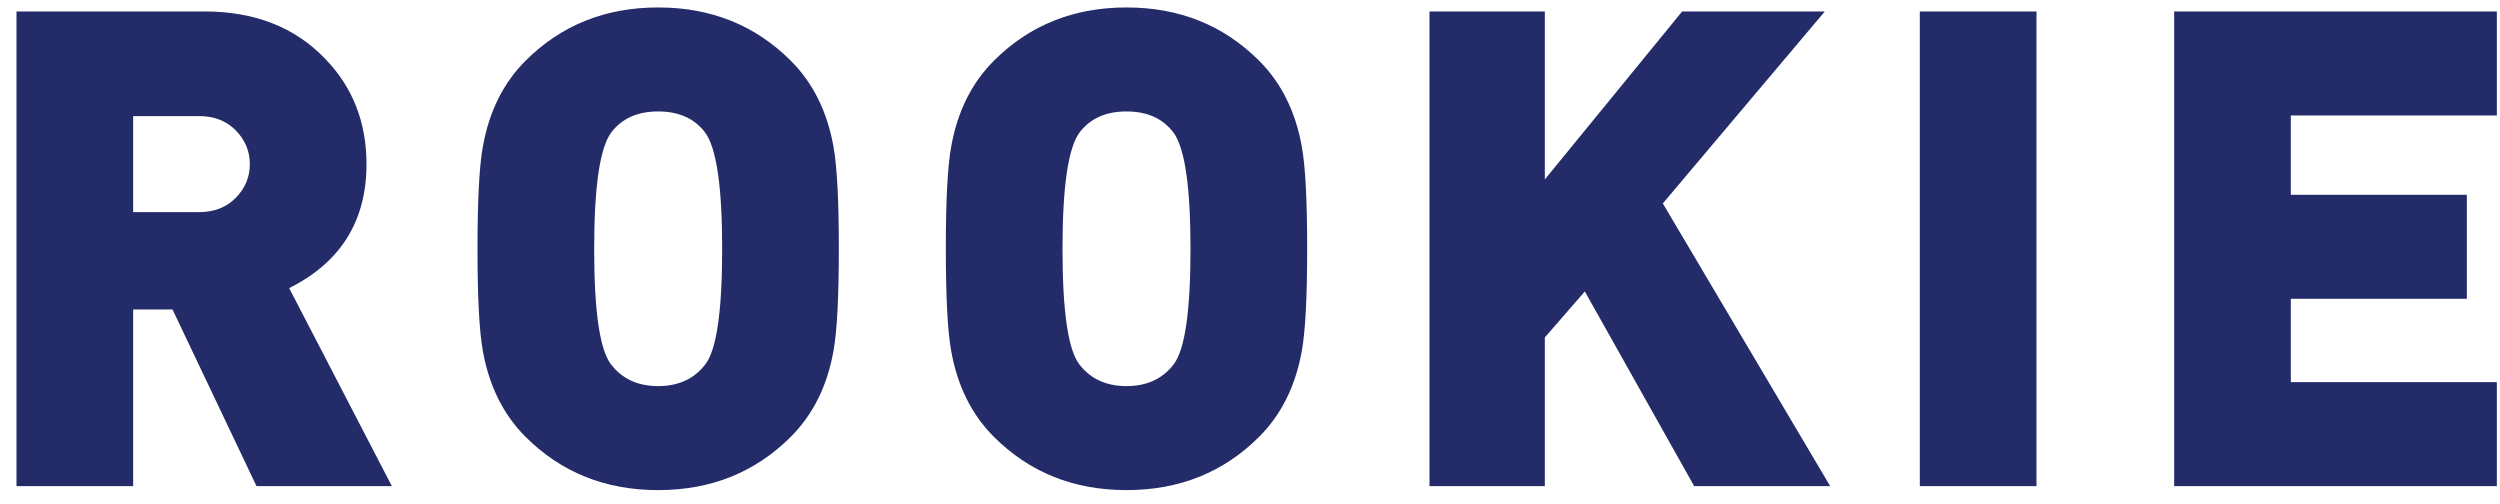
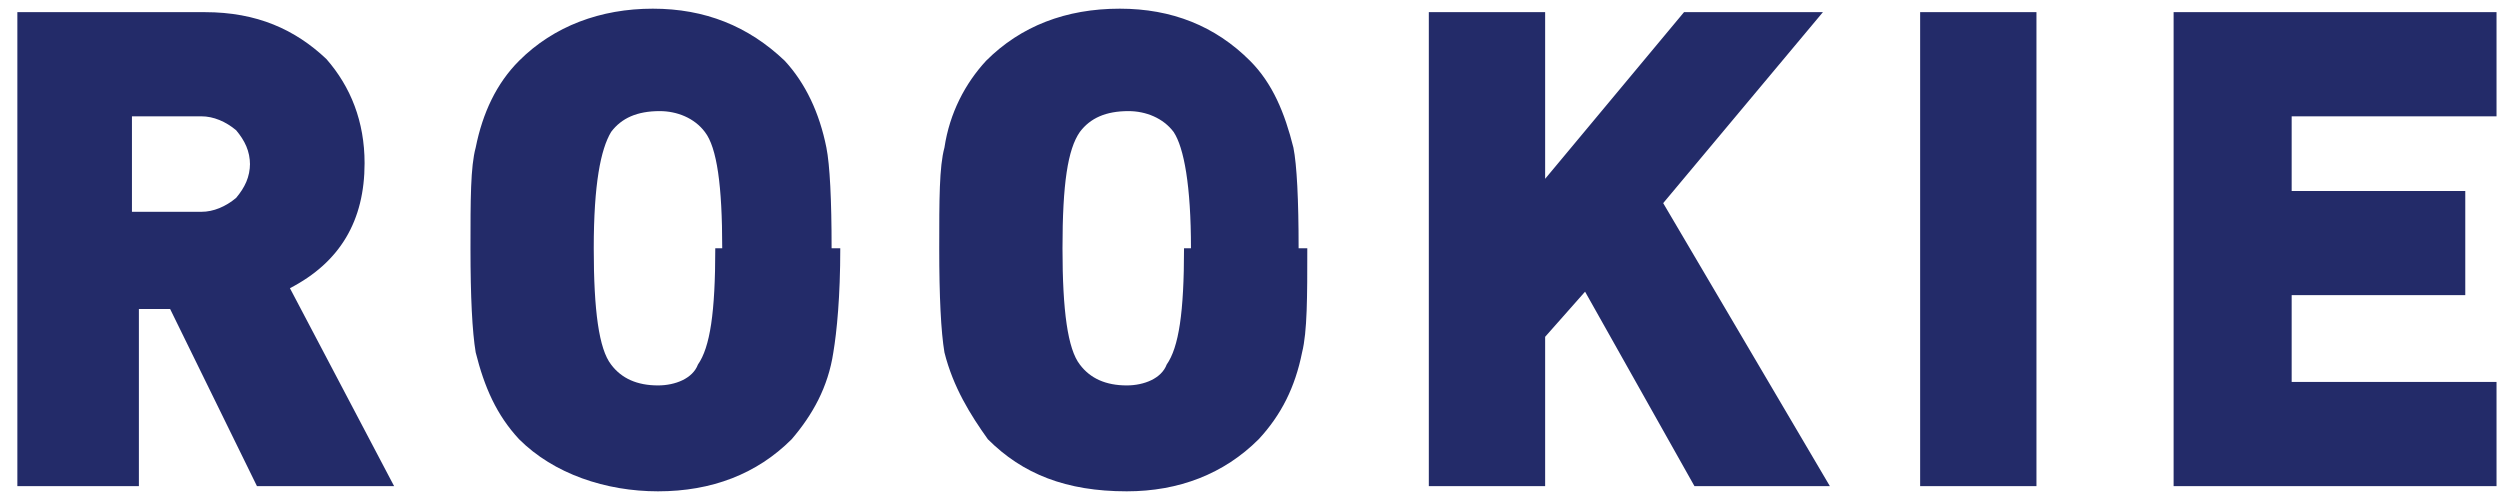
- <svg xmlns="http://www.w3.org/2000/svg" width="144px" height="29px" viewBox="0 0 144 29" version="1.1">
-   <defs />
-   <g id="Landing-Pages" stroke="none" stroke-width="1" fill="none" fill-rule="evenodd">
-     <g id="Landing-Page-Copy-2" transform="translate(-61, -25)" fill="#232B69">
-       <path d="M83.57,53 L75.774,53 L70.936,42.824 L68.67,42.824 L68.67,53 L61.95,53 L61.95,25.659 L72.779,25.659 C75.672,25.659 77.989,26.568 79.73,28.386 C81.317,30.024 82.11,32.046 82.11,34.453 C82.11,37.73 80.626,40.11 77.656,41.595 L83.57,53 Z M75.39,34.453 C75.39,33.71 75.122,33.064 74.584,32.514 C74.046,31.963 73.342,31.688 72.472,31.688 L68.67,31.688 L68.67,37.218 L72.472,37.218 C73.342,37.218 74.046,36.942 74.584,36.392 C75.122,35.842 75.39,35.195 75.39,34.453 L75.39,34.453 Z M109.317,39.33 C109.317,42.12 109.214,44.078 109.01,45.205 C108.651,47.227 107.832,48.878 106.552,50.158 C104.504,52.206 101.957,53.23 98.91,53.23 C95.864,53.23 93.317,52.206 91.269,50.158 C89.989,48.878 89.17,47.227 88.811,45.205 C88.606,44.078 88.504,42.12 88.504,39.33 C88.504,36.539 88.606,34.581 88.811,33.454 C89.17,31.432 89.989,29.781 91.269,28.501 C93.317,26.453 95.864,25.429 98.91,25.429 C101.957,25.429 104.504,26.453 106.552,28.501 C107.832,29.781 108.651,31.432 109.01,33.454 C109.214,34.581 109.317,36.539 109.317,39.33 L109.317,39.33 Z M102.597,39.33 C102.597,35.72 102.264,33.48 101.598,32.61 C100.984,31.816 100.088,31.419 98.91,31.419 C97.733,31.419 96.837,31.816 96.222,32.61 C95.557,33.48 95.224,35.72 95.224,39.33 C95.224,42.914 95.544,45.128 96.184,45.973 C96.824,46.818 97.733,47.24 98.91,47.24 C100.088,47.24 100.997,46.818 101.637,45.973 C102.277,45.128 102.597,42.914 102.597,39.33 L102.597,39.33 Z M136.293,39.33 C136.293,42.12 136.19,44.078 135.986,45.205 C135.627,47.227 134.808,48.878 133.528,50.158 C131.48,52.206 128.933,53.23 125.886,53.23 C122.84,53.23 120.293,52.206 118.245,50.158 C116.965,48.878 116.146,47.227 115.787,45.205 C115.582,44.078 115.48,42.12 115.48,39.33 C115.48,36.539 115.582,34.581 115.787,33.454 C116.146,31.432 116.965,29.781 118.245,28.501 C120.293,26.453 122.84,25.429 125.886,25.429 C128.933,25.429 131.48,26.453 133.528,28.501 C134.808,29.781 135.627,31.432 135.986,33.454 C136.19,34.581 136.293,36.539 136.293,39.33 L136.293,39.33 Z M129.573,39.33 C129.573,35.72 129.24,33.48 128.574,32.61 C127.96,31.816 127.064,31.419 125.886,31.419 C124.709,31.419 123.813,31.816 123.198,32.61 C122.533,33.48 122.2,35.72 122.2,39.33 C122.2,42.914 122.52,45.128 123.16,45.973 C123.8,46.818 124.709,47.24 125.886,47.24 C127.064,47.24 127.973,46.818 128.613,45.973 C129.253,45.128 129.573,42.914 129.573,39.33 L129.573,39.33 Z M166.418,53 L158.584,53 L152.286,41.787 L149.982,44.437 L149.982,53 L143.339,53 L143.339,25.659 L149.982,25.659 L149.982,35.336 L157.893,25.659 L166.11,25.659 L156.779,36.718 L166.418,53 Z M178.302,53 L171.582,53 L171.582,25.659 L178.302,25.659 L178.302,53 Z M204.818,53 L186.232,53 L186.232,25.659 L204.818,25.659 L204.818,31.65 L192.952,31.65 L192.952,36.219 L203.09,36.219 L203.09,42.21 L192.952,42.21 L192.952,47.01 L204.818,47.01 L204.818,53 Z" id="ROOKIE-Copy" />
-     </g>
-   </g>
+ <svg xmlns="http://www.w3.org/2000/svg" width="144" height="29">
+   <path d="M22.6 28h-7.8l-5-10.2H8V28H1V.7h10.8c3 0 5.2 1 7 2.7C20.2 5 21 7 21 9.4c0 3.3-1.4 5.7-4.3 7.2l6 11.4zM14.4 9.5c0-.8-.3-1.4-.8-2-.6-.5-1.3-.8-2-.8h-4v5.5h4c.7 0 1.4-.3 2-.8.5-.6.8-1.2.8-2zm34 4.8c0 2.8-.2 4.8-.4 6-.3 2-1.2 3.6-2.4 5-2 2-4.6 3-7.7 3-3 0-6-1-8-3-1.3-1.4-2-3-2.5-5-.2-1.2-.3-3.2-.3-6s0-4.7.3-5.8c.4-2 1.2-3.7 2.5-5 2-2 4.7-3 7.7-3s5.5 1 7.6 3c1.2 1.3 2 3 2.4 5 .2 1 .3 3 .3 5.8zm-6.8 0c0-3.6-.3-5.8-1-6.7C40 6.8 39 6.4 38 6.4c-1.3 0-2.2.4-2.8 1.2-.6 1-1 3-1 6.7 0 3.6.3 5.8 1 6.7.6.8 1.5 1.2 2.7 1.2 1 0 2-.4 2.3-1.2.7-1 1-3 1-6.7zm33.7 0c0 2.8 0 4.8-.3 6-.4 2-1.2 3.6-2.5 5-2 2-4.6 3-7.6 3-3.5 0-6-1-8-3-1-1.4-2-3-2.5-5-.2-1.2-.3-3.2-.3-6s0-4.7.3-5.8c.3-2 1.2-3.7 2.4-5 2-2 4.6-3 7.7-3 3 0 5.5 1 7.5 3 1.3 1.3 2 3 2.5 5 .2 1 .3 3 .3 5.8zm-6.7 0c0-3.6-.4-5.8-1-6.7C67 6.8 66 6.4 65 6.4c-1.3 0-2.2.4-2.8 1.2-.7 1-1 3-1 6.7 0 3.6.3 5.8 1 6.7.6.8 1.5 1.2 2.7 1.2 1 0 2-.4 2.3-1.2.7-1 1-3 1-6.7zM105.4 28h-7.8l-6.3-11.2-2.3 2.6V28h-6.7V.7H89v9.6l8-9.6h8l-9.2 11 9.6 16.3zm12 0h-6.8V.7h6.7V28zm26.4 0h-18.6V.7h18.6v6H132V11h10v6h-10v5h11.8v6z" fill="#232B69" fill-rule="evenodd" />
</svg>
